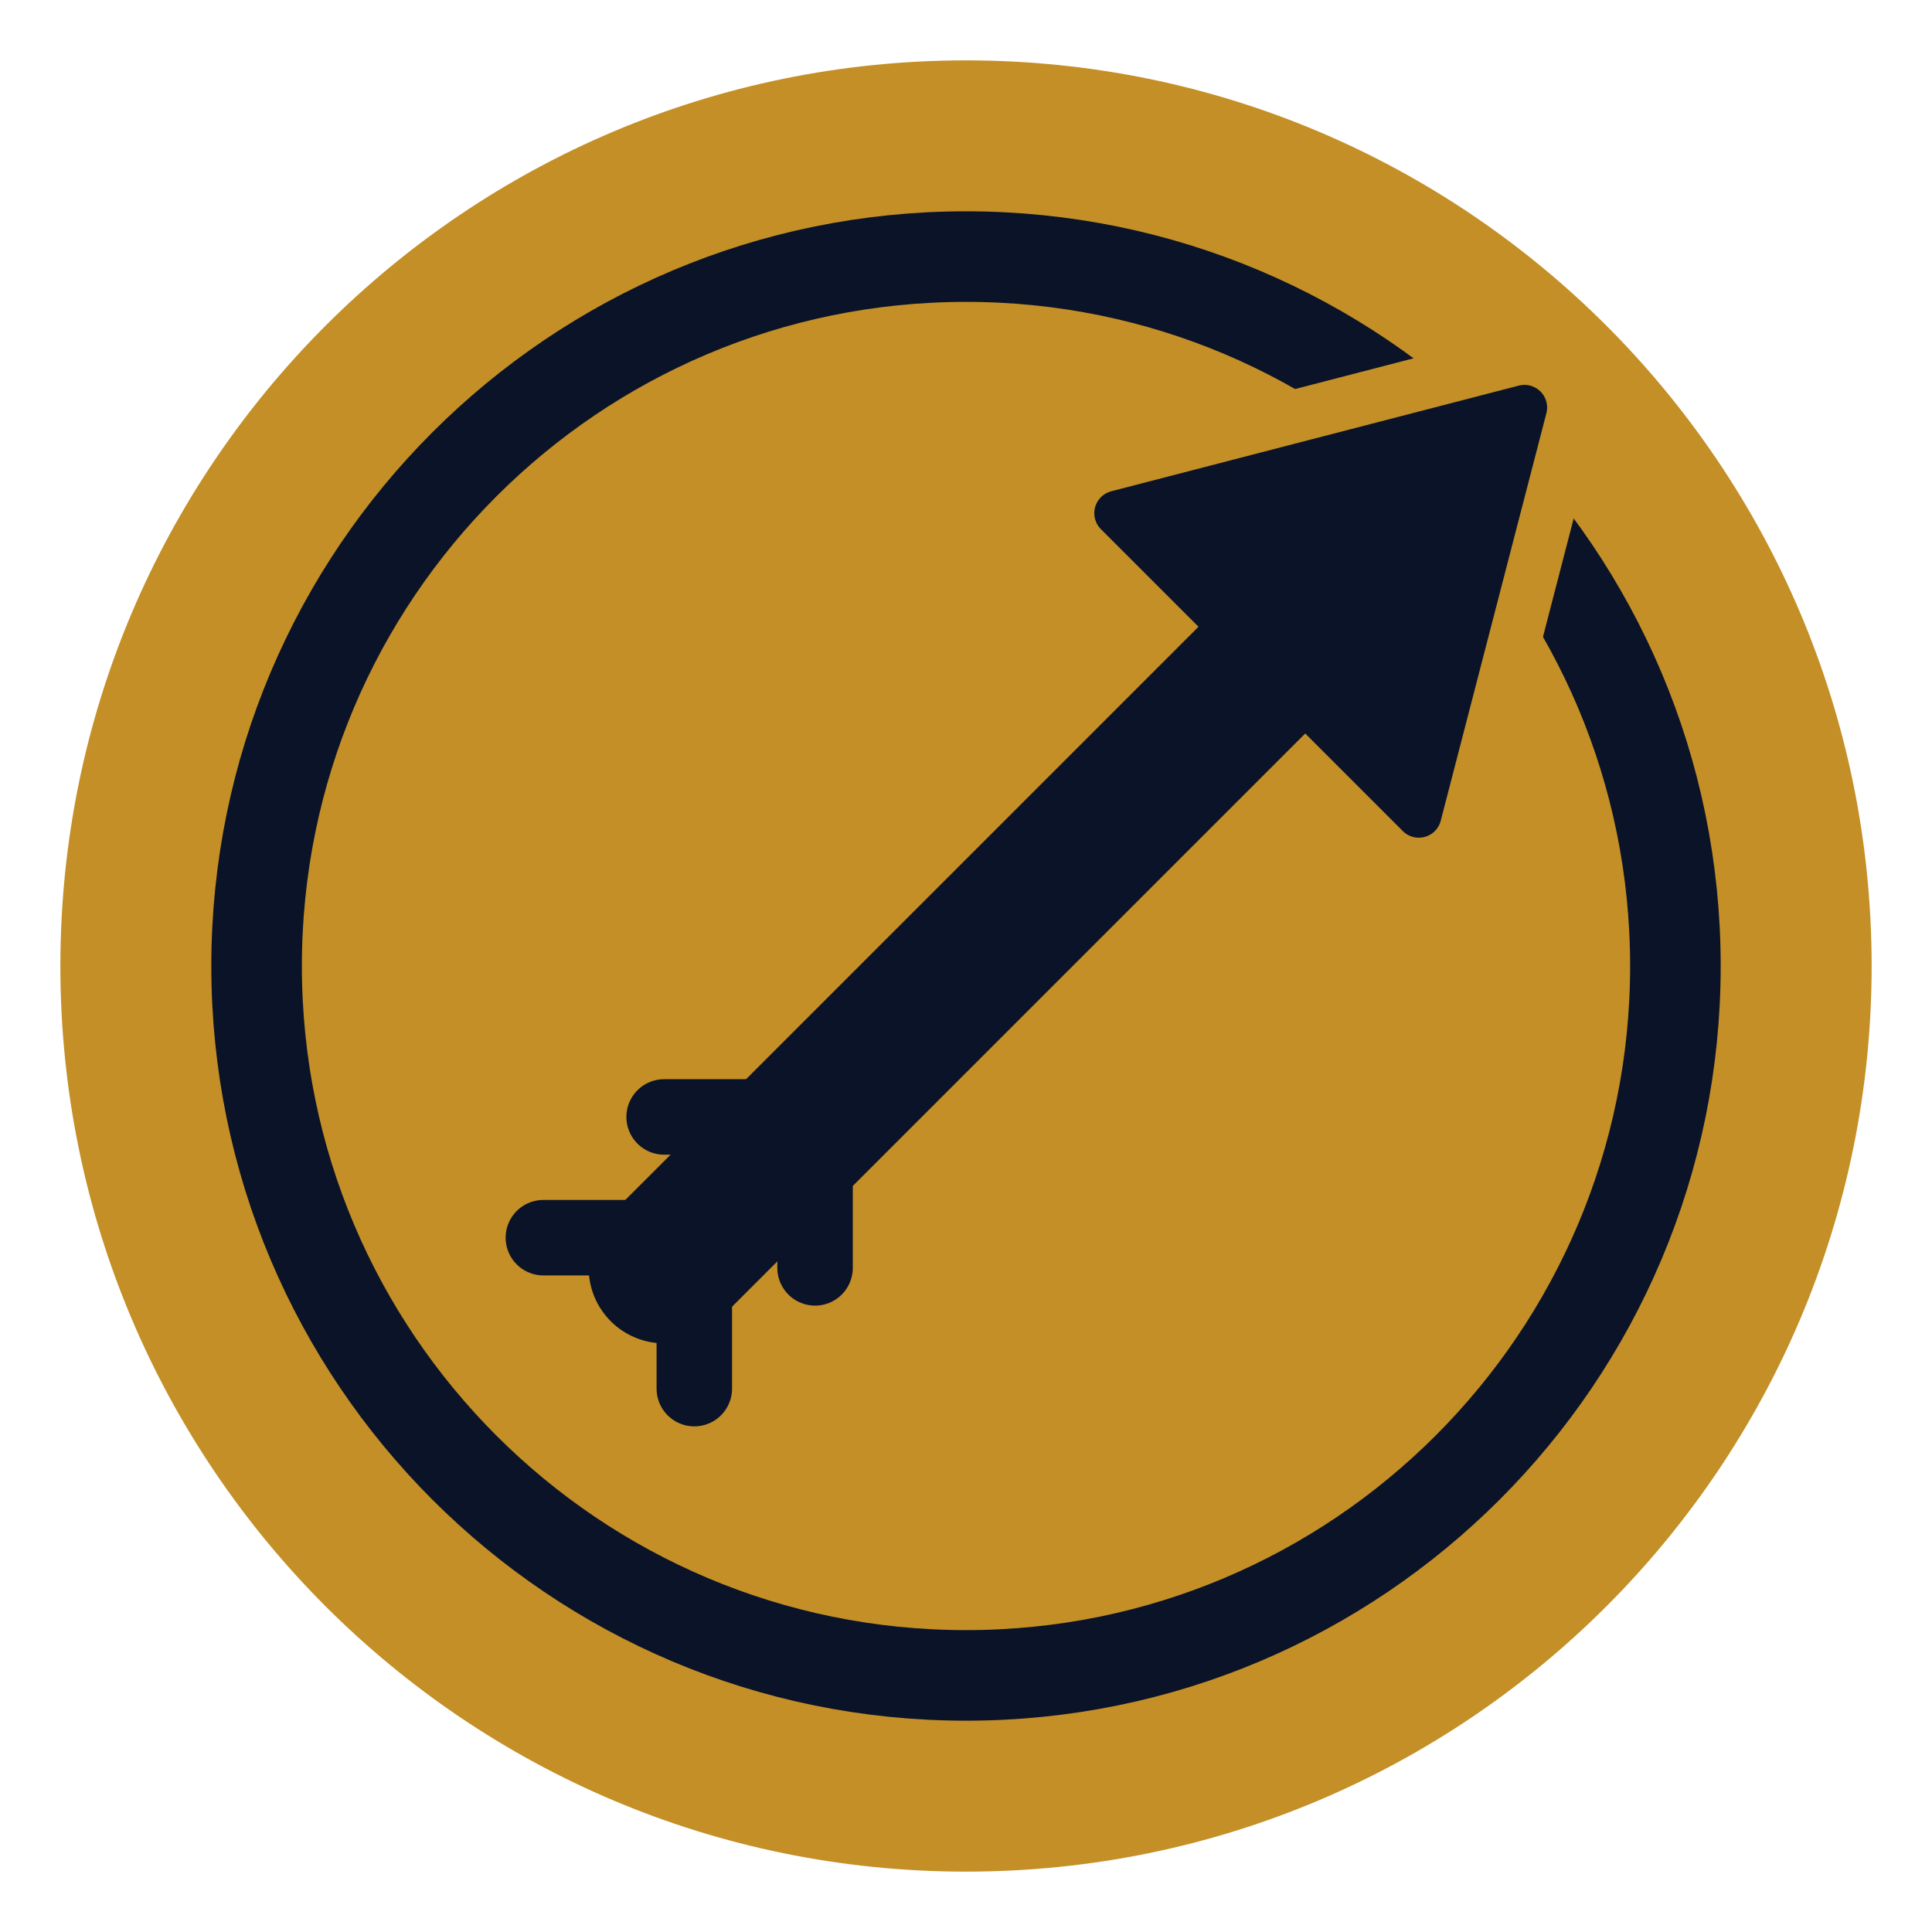
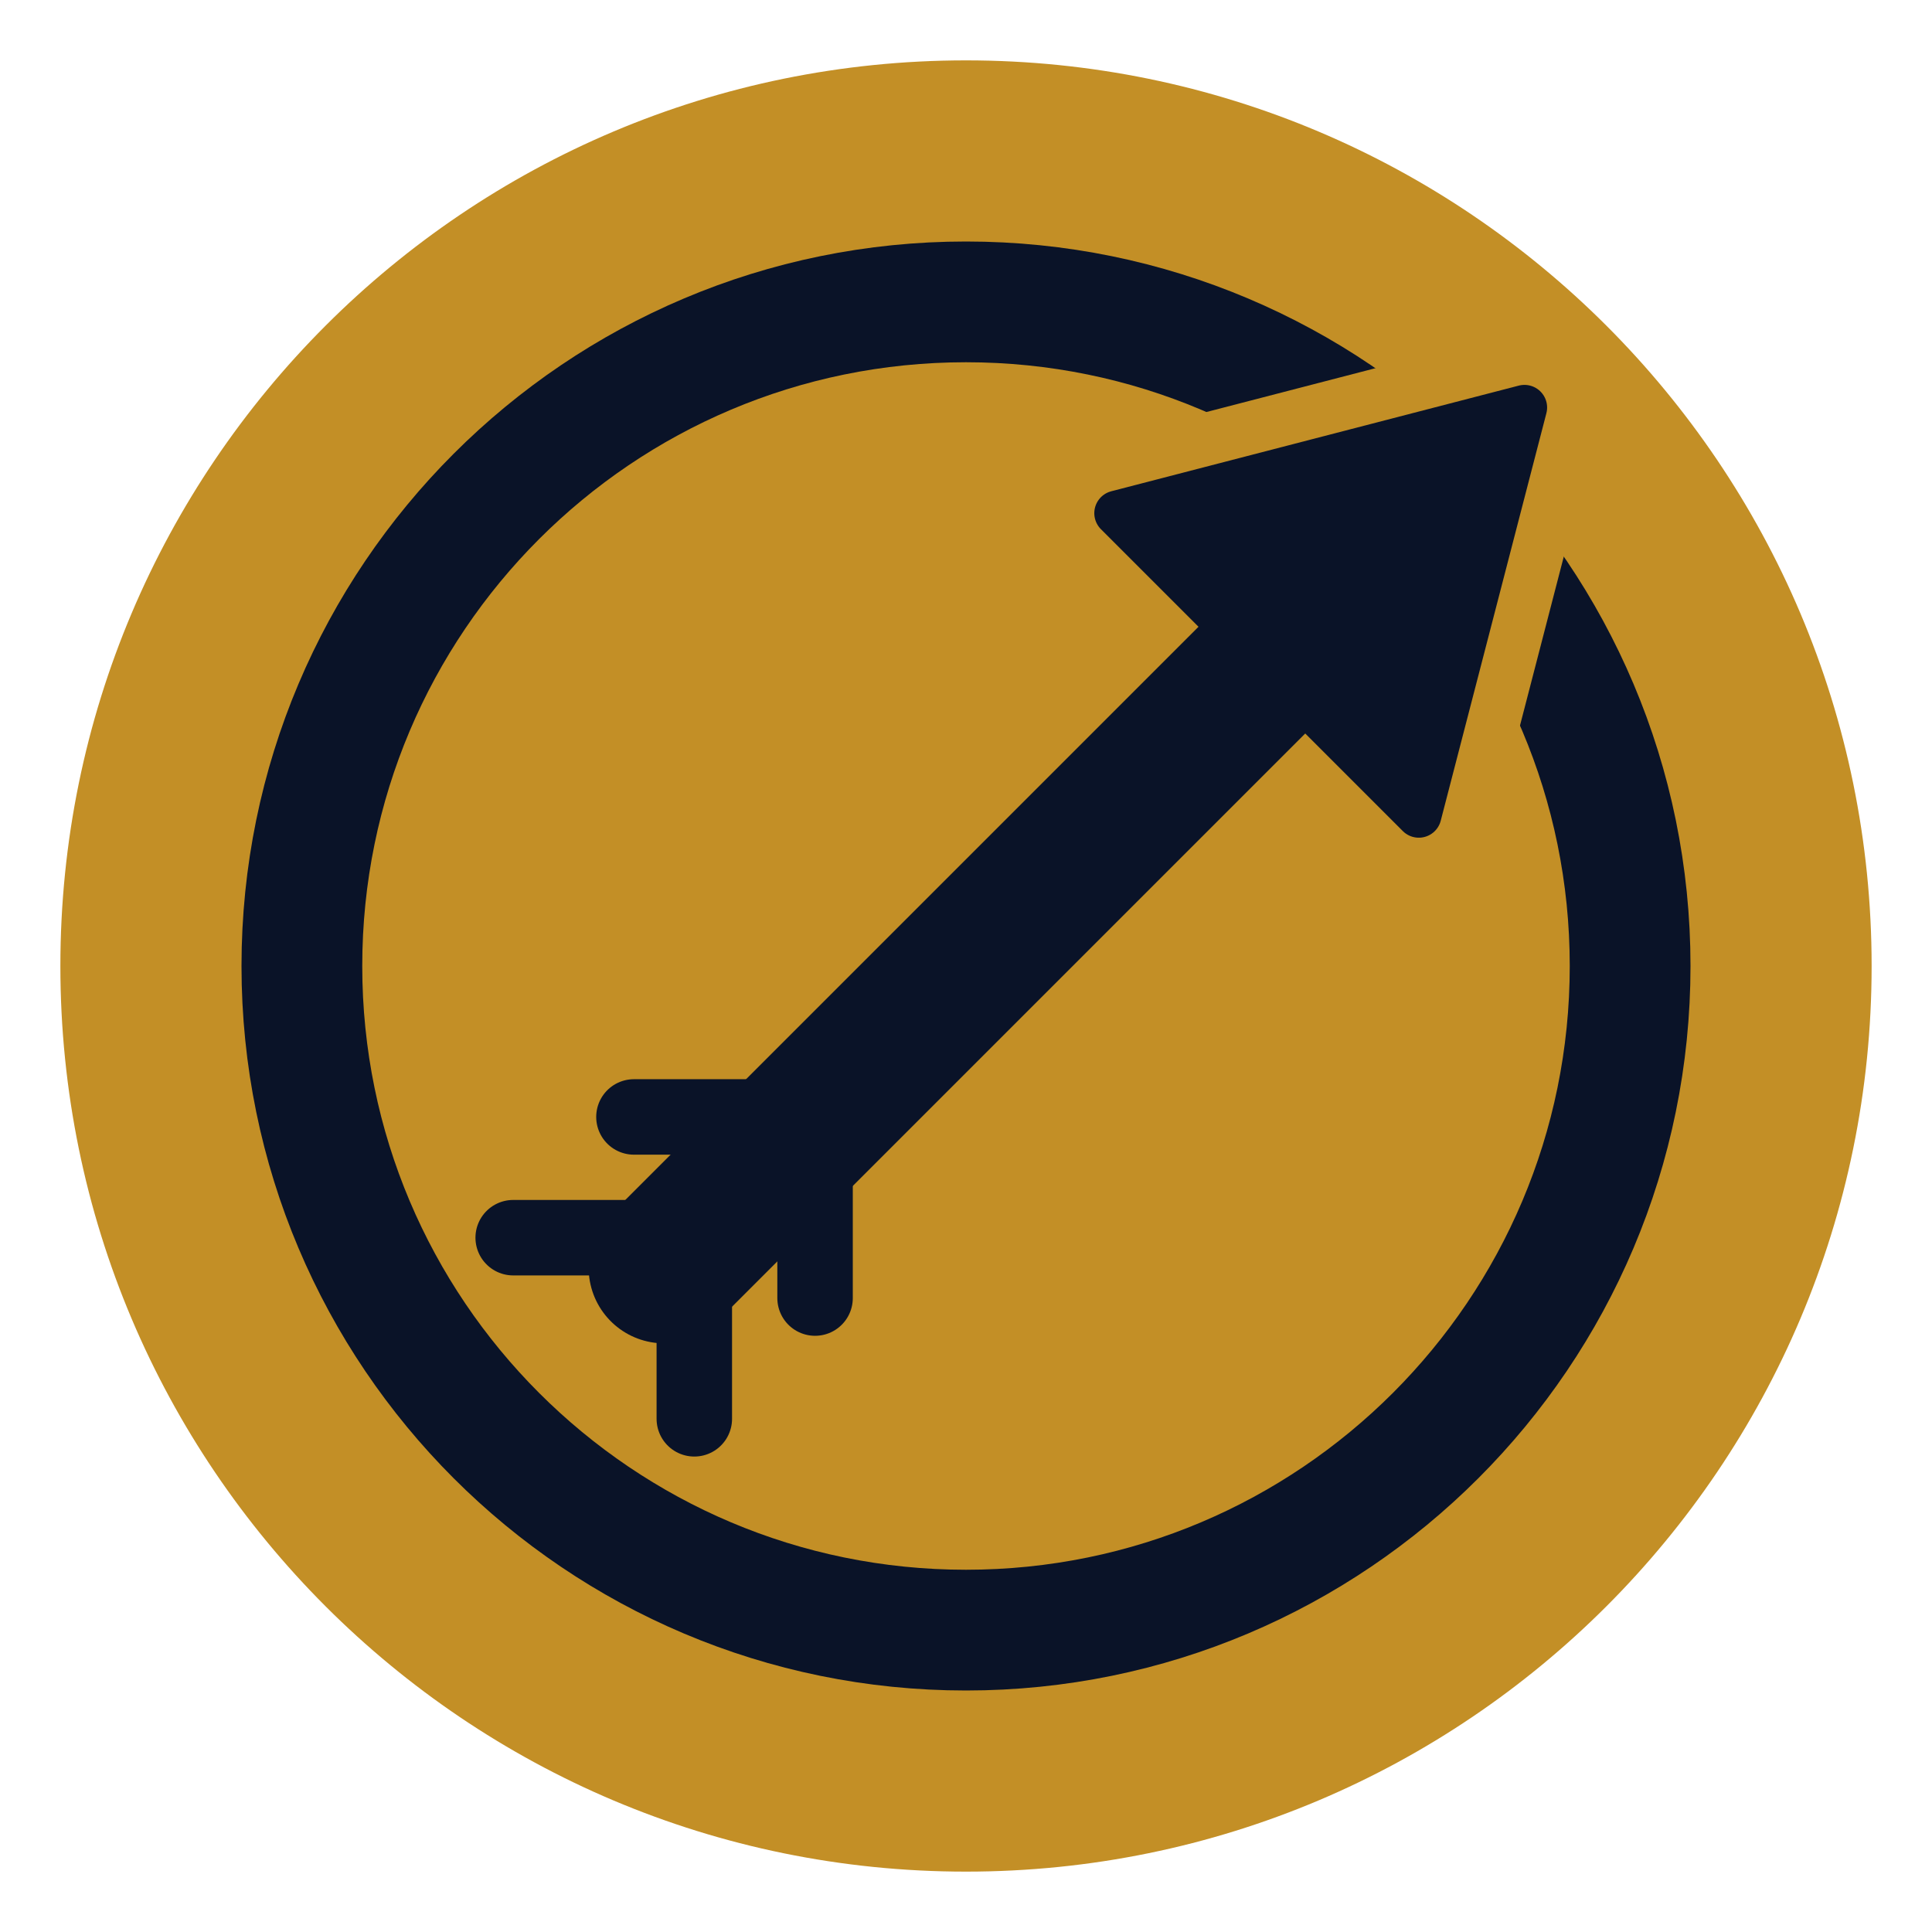
<svg xmlns="http://www.w3.org/2000/svg" viewBox="0 0 64 64" role="img">
  <circle cx="32" cy="32" r="30" fill="#c38f26" />
-   <circle cx="32" cy="32" r="23.5" fill="none" stroke="#0a1328" stroke-width="3" />
+   <circle cx="32" cy="32" r="22" fill="none" stroke="#0a1328" stroke-width="4" />
  <path d="M50.5 13.5 L47 27 L37 17 Z" fill="#c38f26" stroke="#c38f26" stroke-width="5" stroke-linejoin="round" />
  <path d="M22 42 L42 22" stroke="#0a1328" stroke-width="5" stroke-linecap="round" />
  <path d="M50.5 13.5 L47 27 L37 17 Z" fill="#0a1328" stroke="#0a1328" stroke-width="1.5" stroke-linejoin="round" />
  <g fill="none" stroke="#0a1328" stroke-width="2.5" stroke-linecap="round" stroke-linejoin="round">
-     <path d="M18 41 H23 V46" />
-     <path d="M22 37 H27 V42" />
+     <path d="M17 41 H23 V47" />
+     <path d="M21 37 H27 V43" />
  </g>
</svg>
